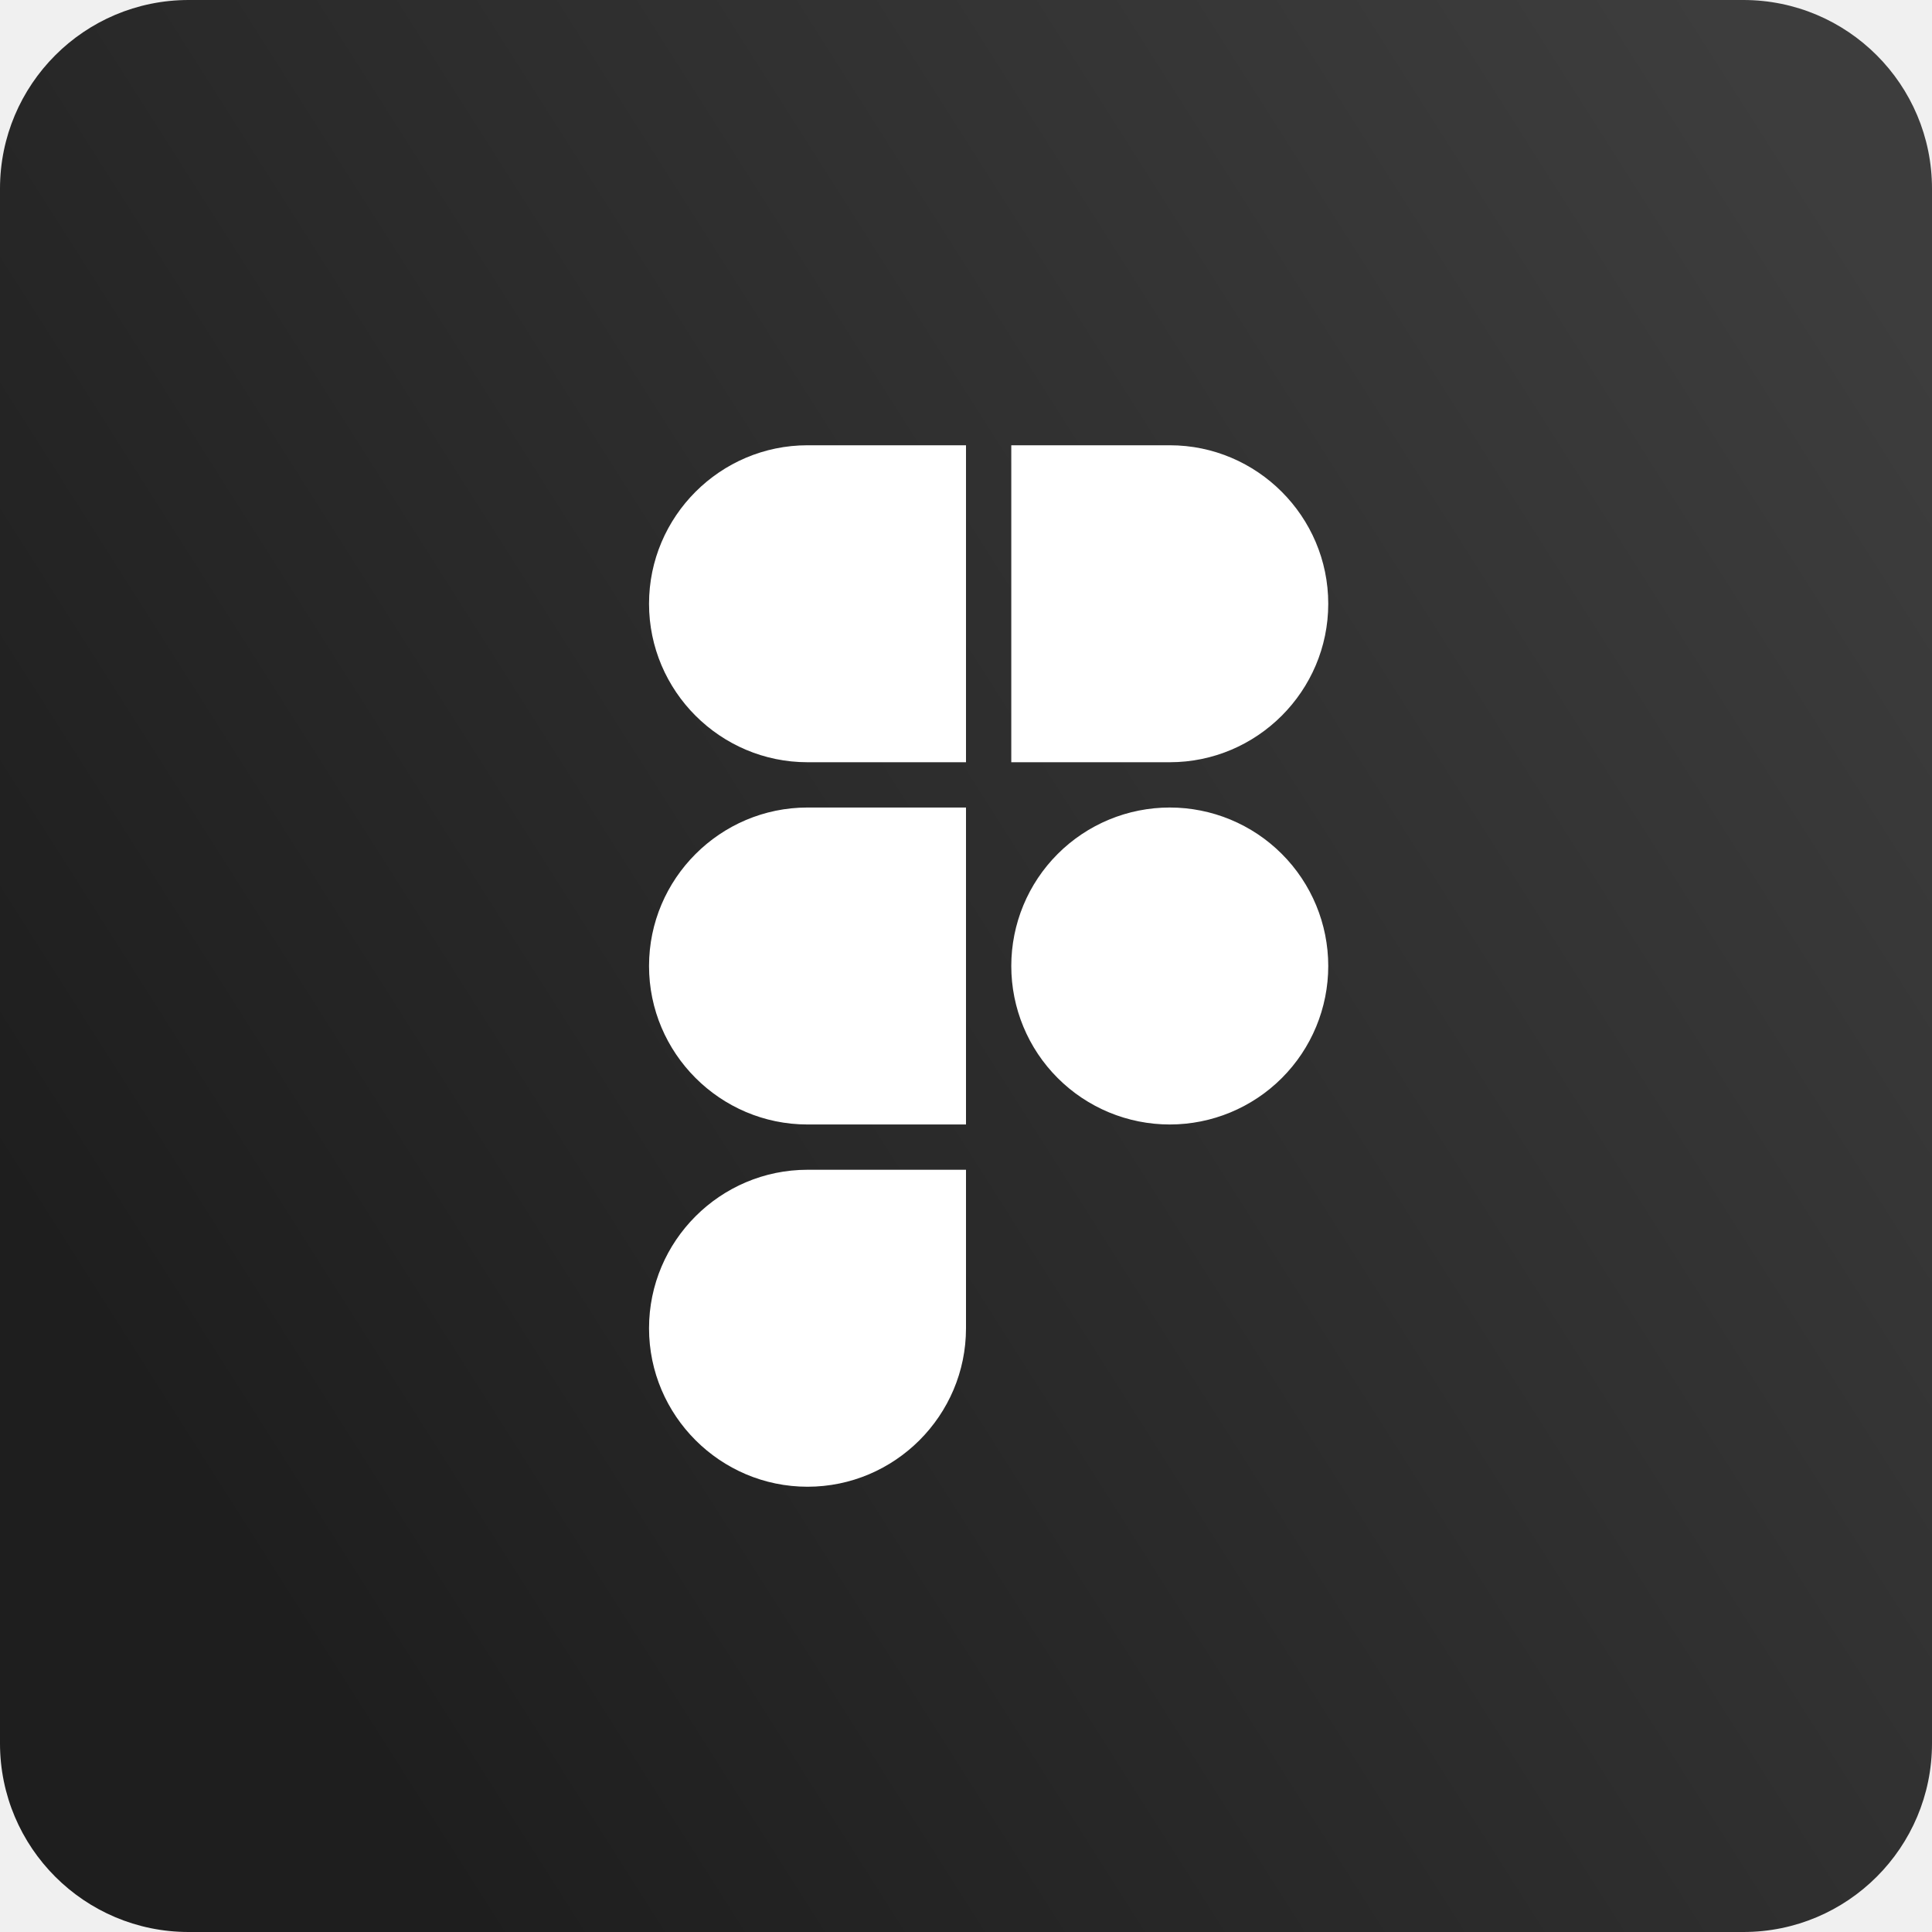
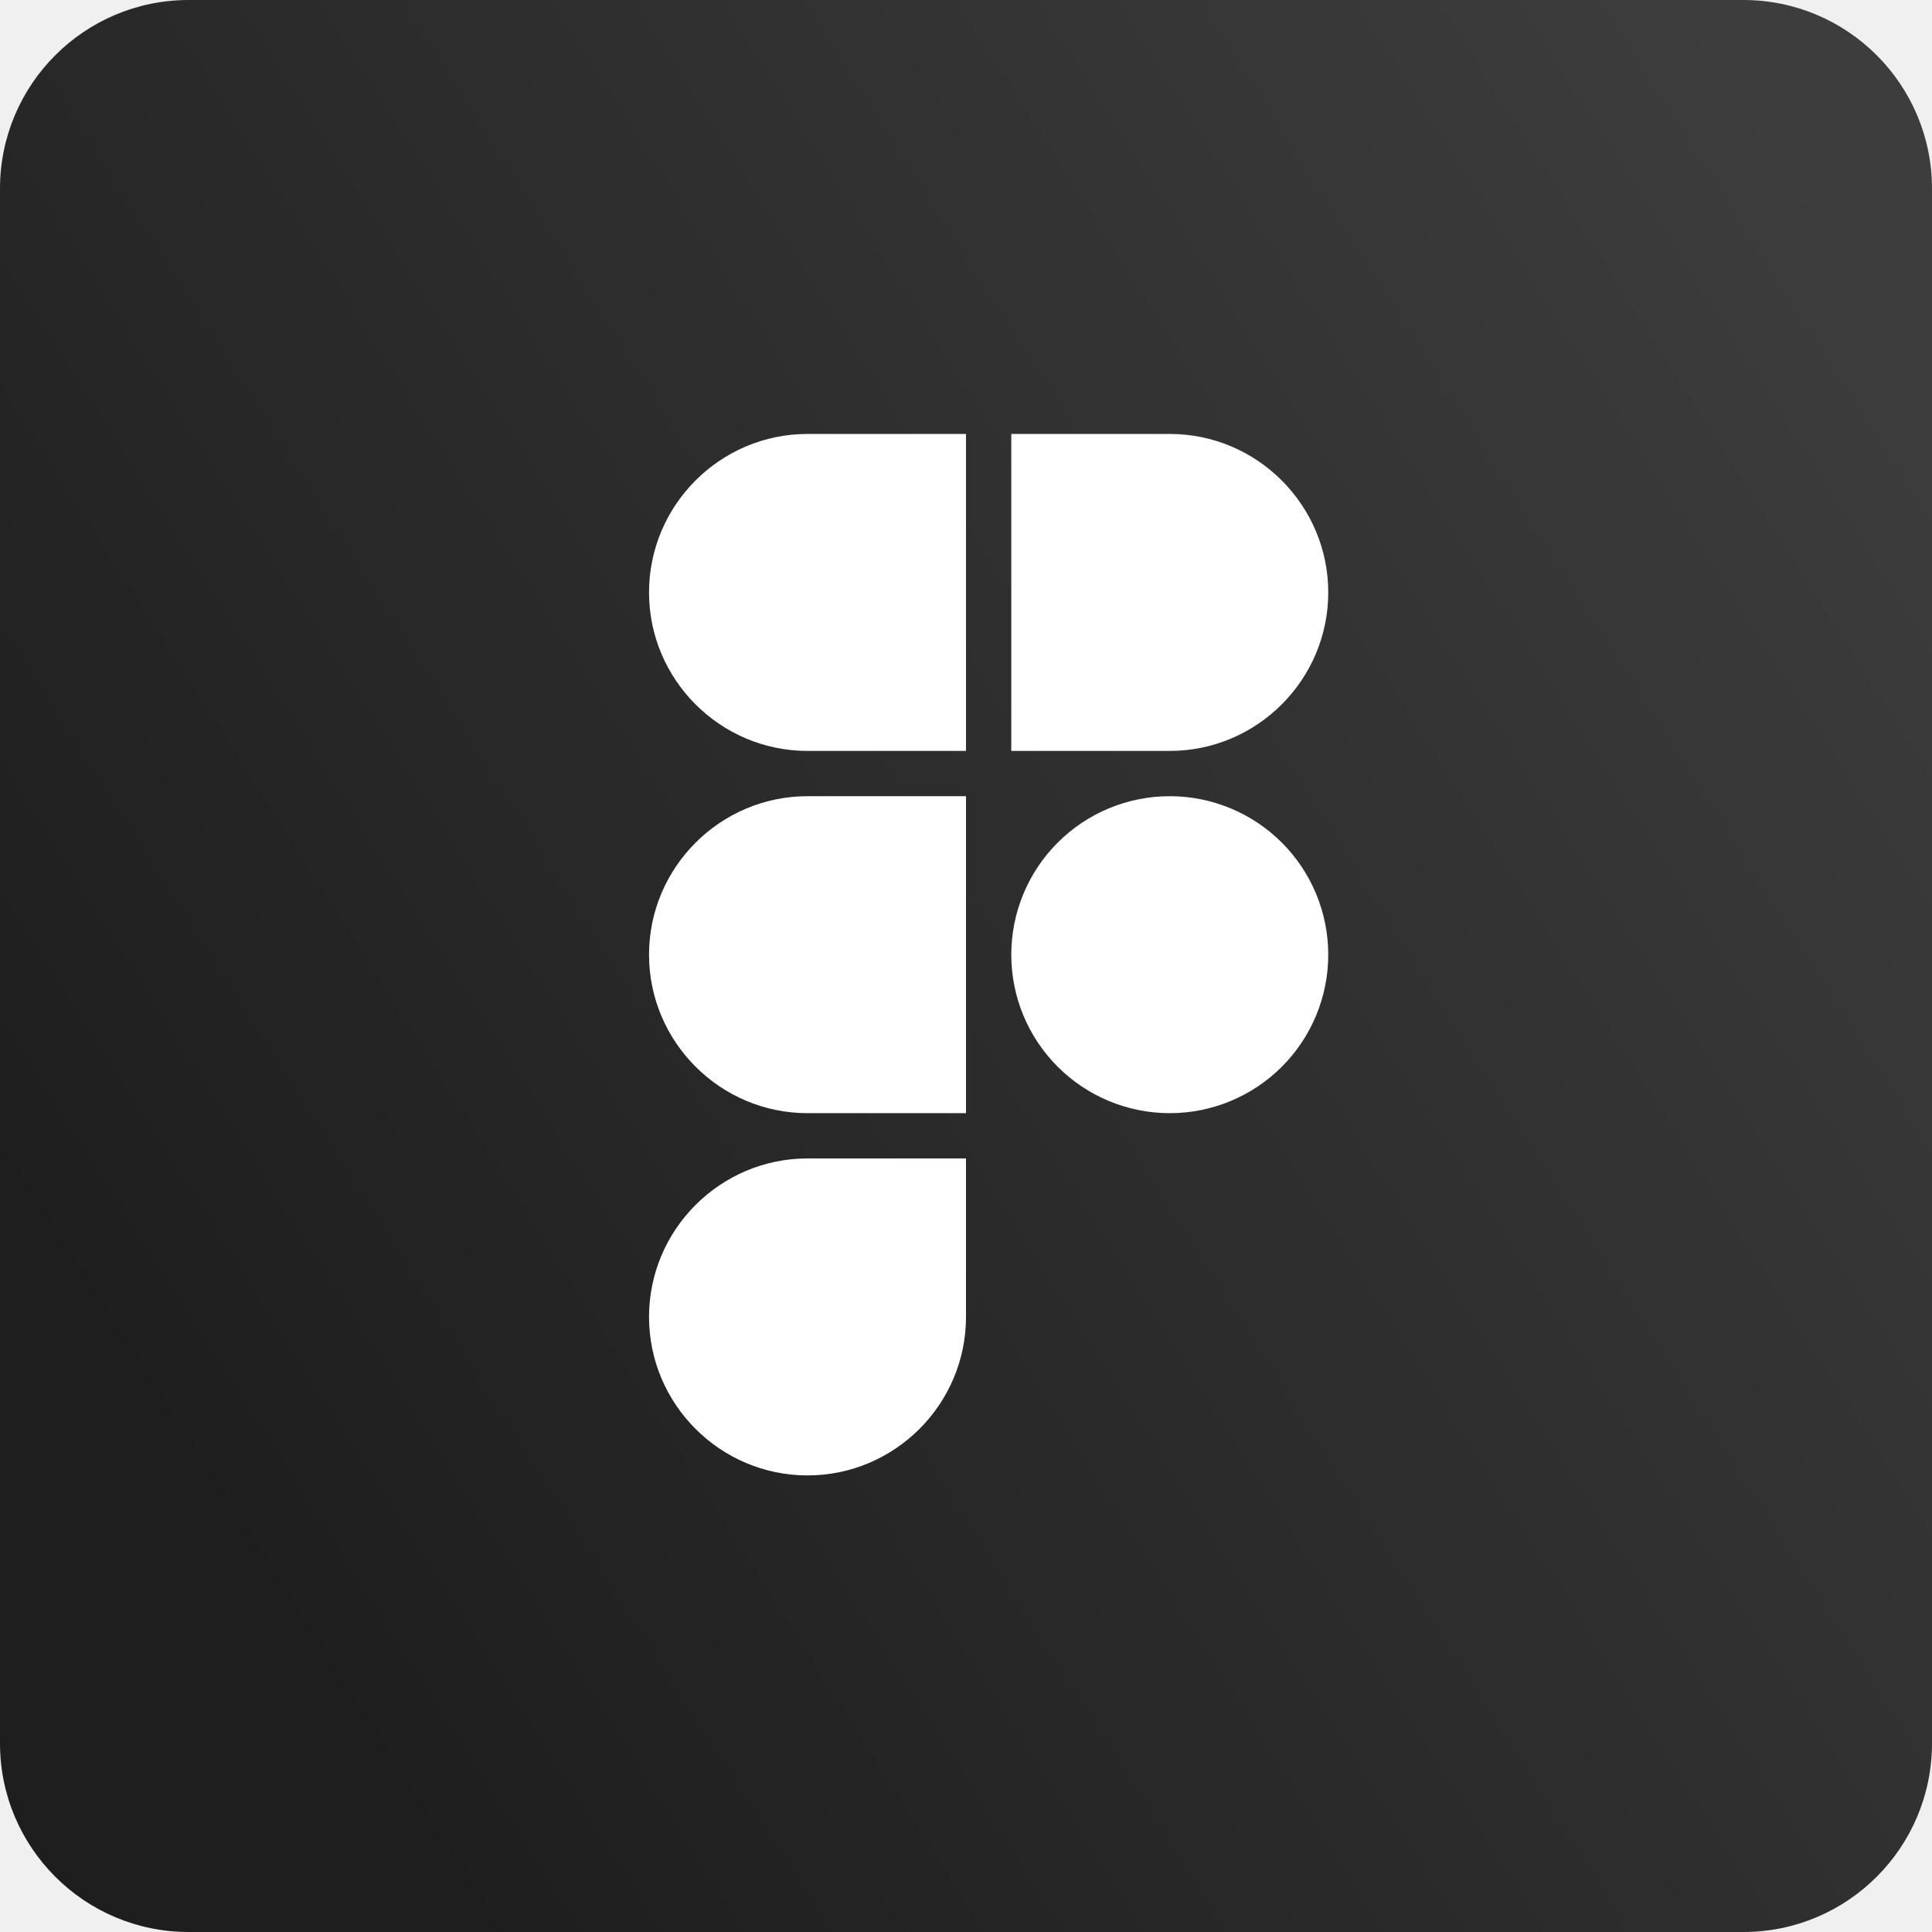
<svg xmlns="http://www.w3.org/2000/svg" width="512" height="512" viewBox="0 0 512 512" fill="none">
-   <rect width="512" height="512" rx="50" fill="url(#paint0_linear_13_195)" />
-   <path d="M256 118V202H214C190.87 202 172 183.13 172 160C172 136.87 190.87 118 214 118H256ZM256 214V298H214C190.87 298 172 279.13 172 256C172 232.87 190.87 214 214 214H256ZM256 310V352C256 375.13 237.13 394 214 394C190.87 394 172 375.13 172 352C172 328.87 190.87 310 214 310H256ZM352 160C352 183.13 333.13 202 310 202H268V118H310C333.13 118 352 136.87 352 160ZM310 214C298.861 214 288.178 218.425 280.302 226.302C272.425 234.178 268 244.861 268 256C268 267.139 272.425 277.822 280.302 285.698C288.178 293.575 298.861 298 310 298C321.139 298 331.822 293.575 339.698 285.698C347.575 277.822 352 267.139 352 256C352 244.861 347.575 234.178 339.698 226.302C331.822 218.425 321.139 214 310 214Z" fill="white" />
+   <rect width="512" height="512" rx="50" fill="url(#paint0_linear_31_483)" />
+   <path d="M256 115V199H214C190.87 199 172 180.13 172 157C172 133.87 190.87 115 214 115H256ZM256 211V295H214C190.87 295 172 276.13 172 253C172 229.87 190.87 211 214 211H256ZM256 307V349C256 372.13 237.13 391 214 391C190.87 391 172 372.13 172 349C172 325.87 190.87 307 214 307H256ZM352 157C352 180.13 333.13 199 310 199H268V115H310C333.13 115 352 133.87 352 157ZM310 211C298.861 211 288.178 215.425 280.302 223.302C272.425 231.178 268 241.861 268 253C268 264.139 272.425 274.822 280.302 282.698C288.178 290.575 298.861 295 310 295C321.139 295 331.822 290.575 339.698 282.698C347.575 274.822 352 264.139 352 253C352 241.861 347.575 231.178 339.698 223.302C331.822 215.425 321.139 211 310 211Z" fill="white" />
  <defs>
-     <linearGradient id="paint0_linear_13_195" x1="497.5" y1="67" x2="29.5" y2="364.5" gradientUnits="userSpaceOnUse">
+     <linearGradient id="paint0_linear_31_483" x1="497.5" y1="67" x2="29.5" y2="364.5" gradientUnits="userSpaceOnUse">
      <stop stop-color="#3D3D3D" />
      <stop offset="1" stop-color="#1E1E1E" />
    </linearGradient>
  </defs>
</svg>
